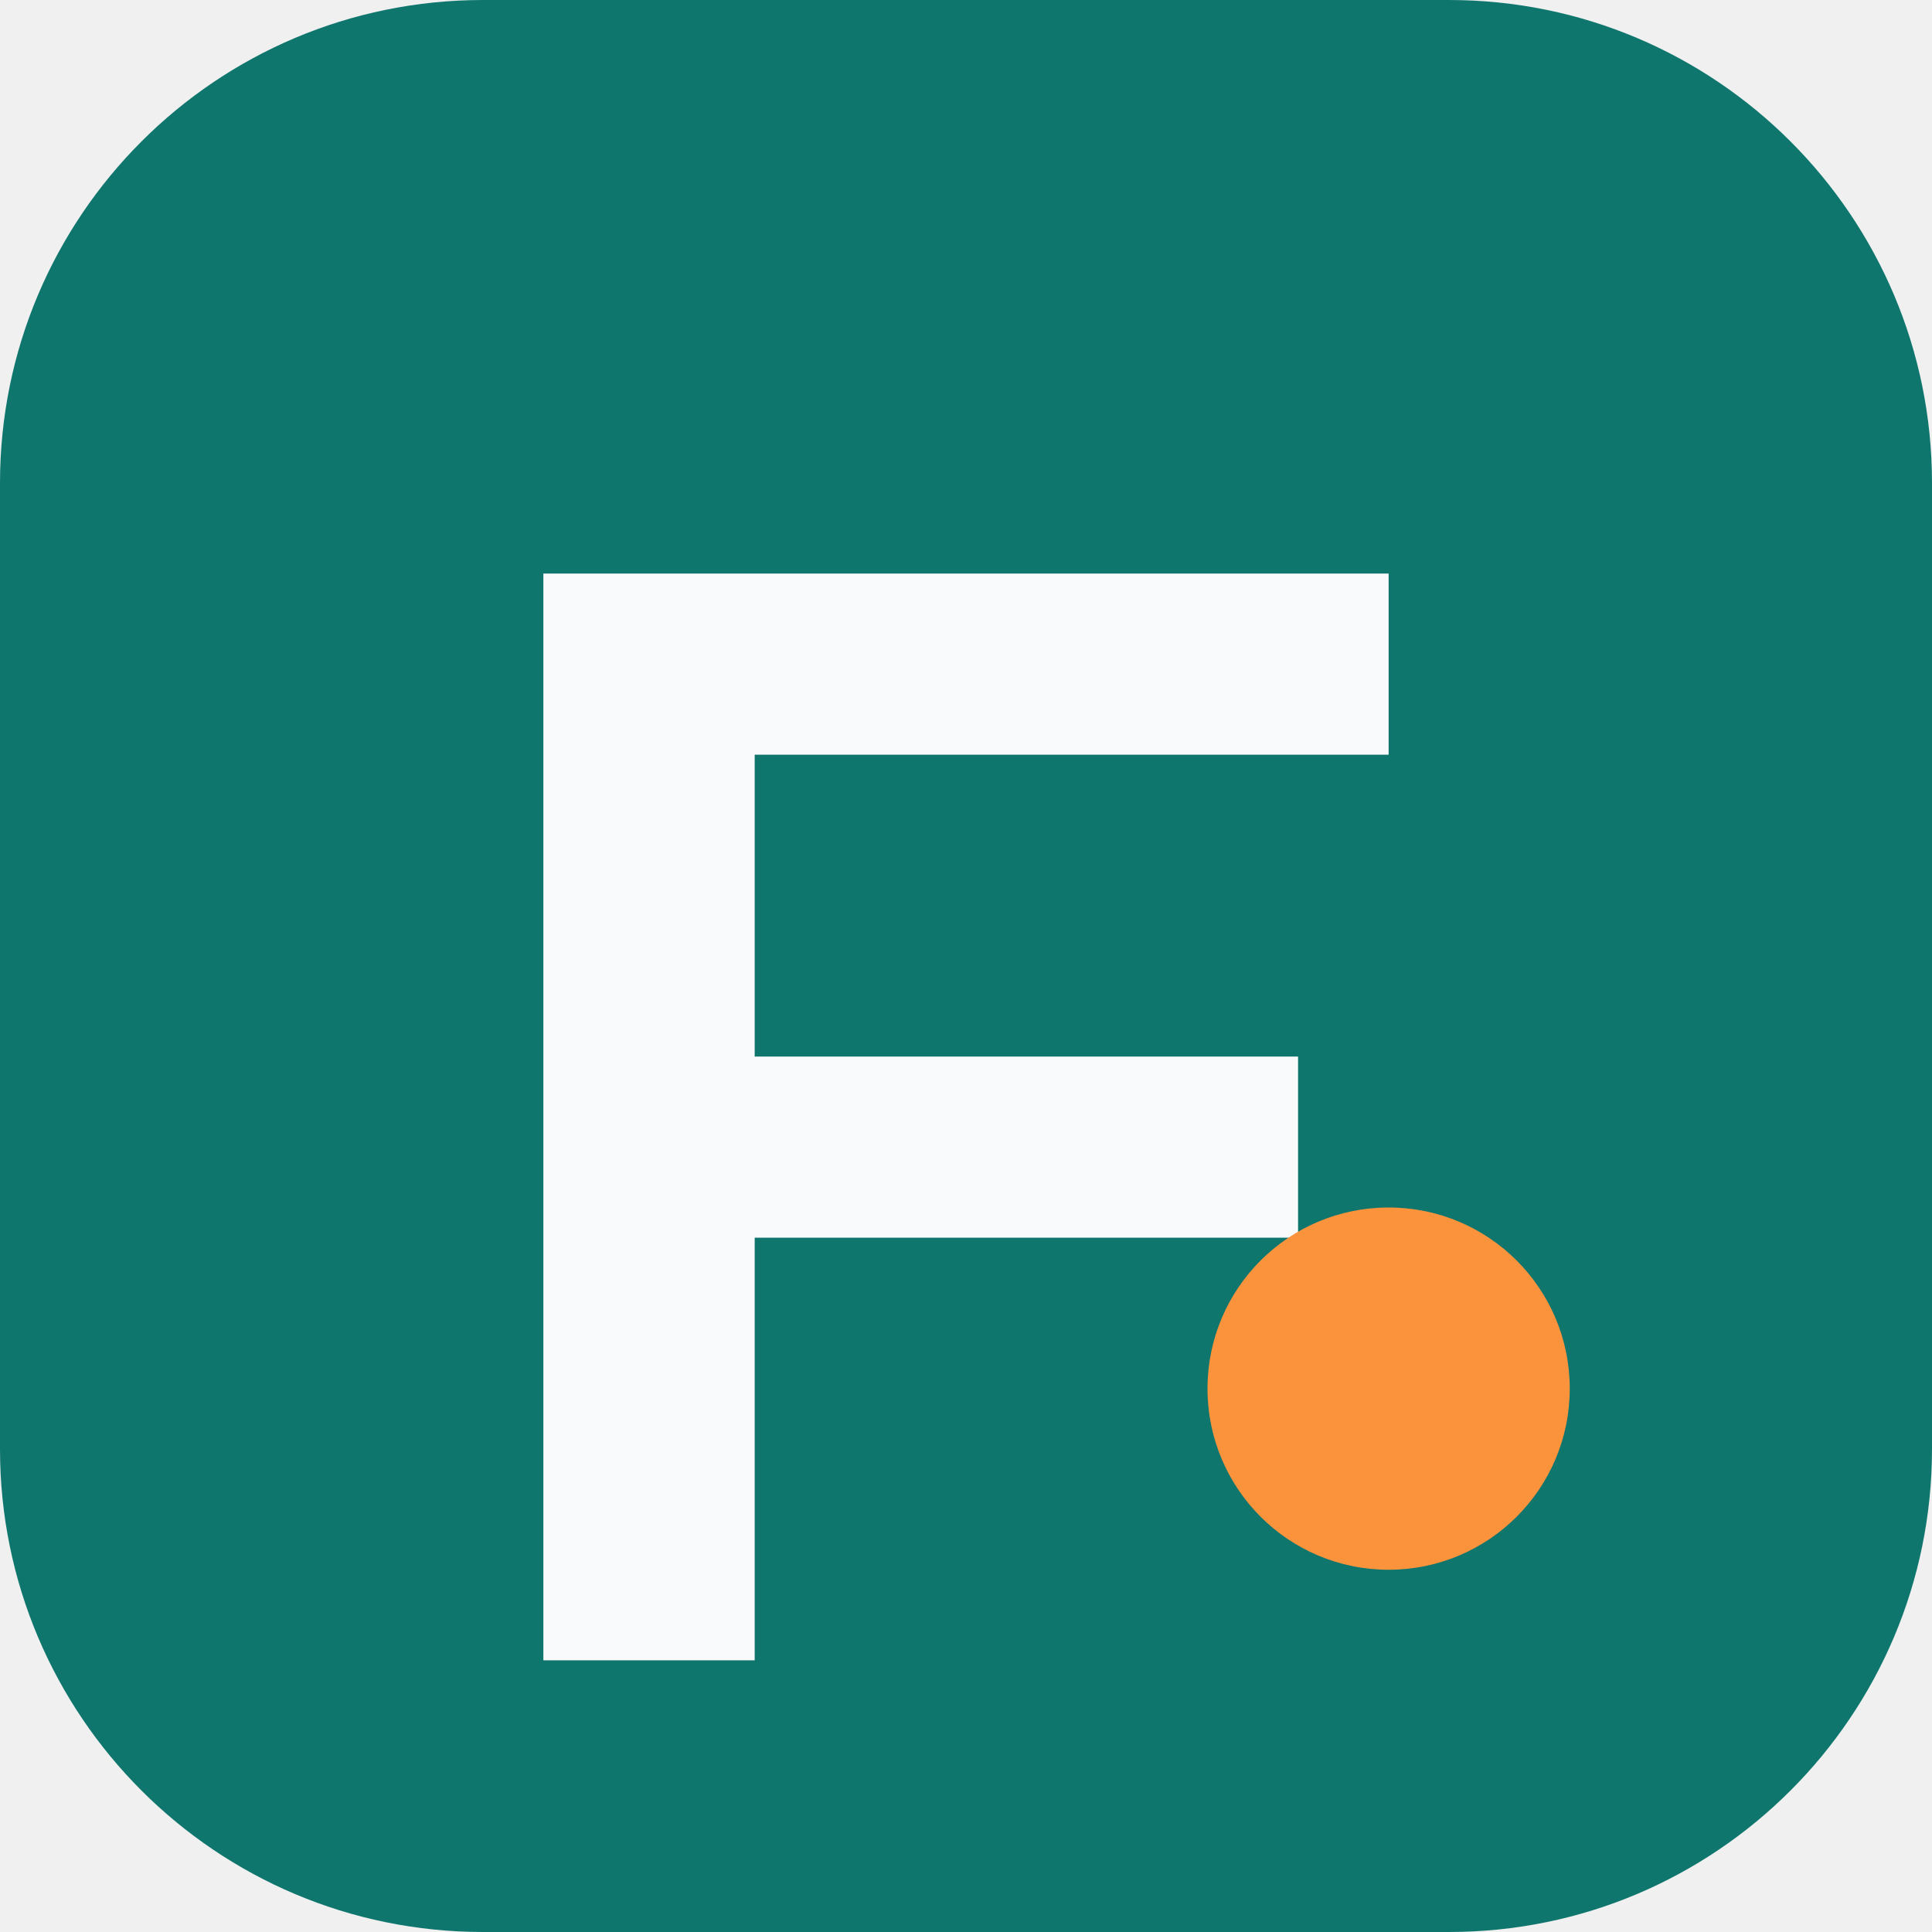
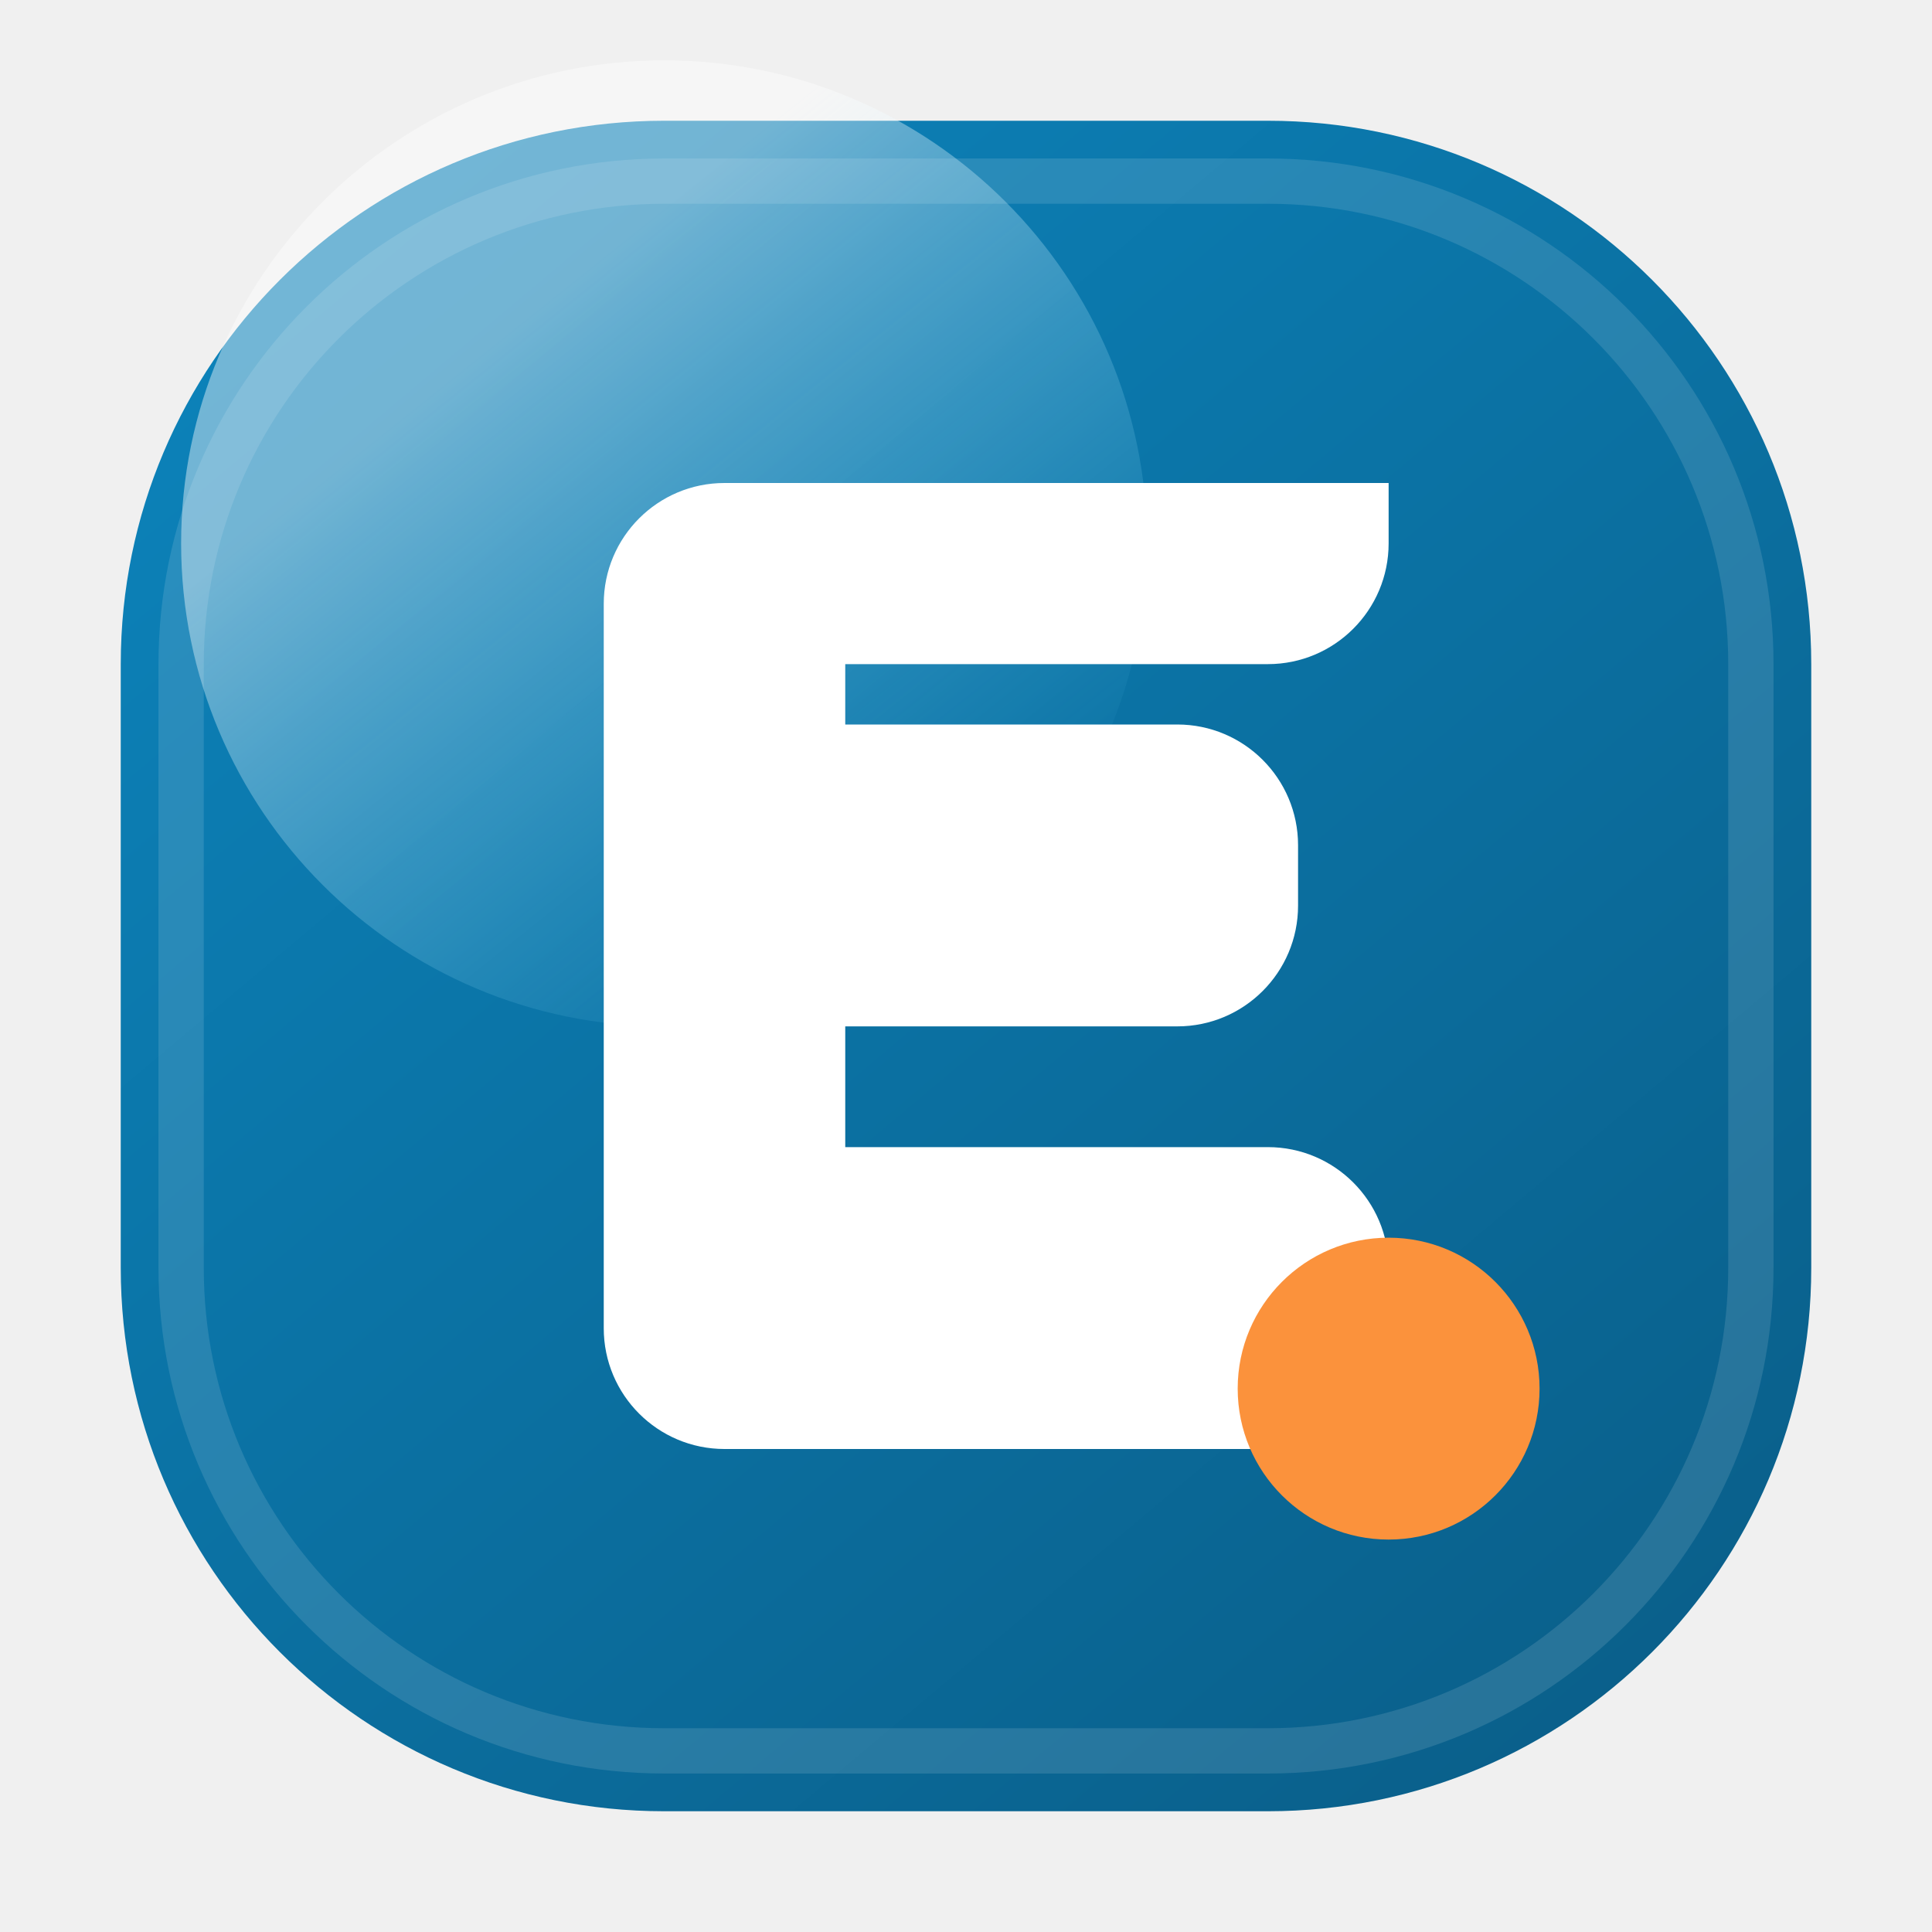
- <svg xmlns="http://www.w3.org/2000/svg" viewBox="0 0 128 128">
-   <rect width="128" height="128" rx="32" fill="#0f766e" />
-   <path d="M36 38h56v12H50v20h36v12H50v28H36V38z" fill="#f9fafb" />
-   <circle cx="92" cy="92" r="12" fill="#fb923c" />
+ <svg xmlns="http://www.w3.org/2000/svg" width="512" height="512" viewBox="0 0 64 64">
+   <defs>
+     <linearGradient id="brand-bg" x1="12" y1="8" x2="54" y2="58" gradientUnits="userSpaceOnUse">
+       <stop stop-color="#0c81b8" />
+       <stop offset="1" stop-color="#0a5f8a" />
+     </linearGradient>
+     <linearGradient id="brand-sheen" x1="18" y1="10" x2="34" y2="30" gradientUnits="userSpaceOnUse">
+       <stop stop-color="#ffffff" stop-opacity="0.42" />
+       <stop offset="1" stop-color="#67d6ff" stop-opacity="0" />
+     </linearGradient>
+   </defs>
+   <rect x="4" y="4" width="56" height="56" rx="18" fill="url(#brand-bg)" />
+   <rect x="6" y="6" width="52" height="52" rx="16" fill="none" stroke="#ffffff" stroke-opacity="0.12" stroke-width="1.5" />
+   <circle cx="22" cy="18" r="16" fill="url(#brand-sheen)" />
+   <path d="M24 16C21.791 16 20 17.791 20 20V44C20 46.209 21.791 48 24 48H42C44.209 48 46 46.209 46 44V42C46 39.791 44.209 38 42 38H28V34H39C41.209 34 43 32.209 43 30V28C43 25.791 41.209 24 39 24H28V22H42C44.209 22 46 20.209 46 18V16H24Z" fill="#ffffff" />
+   <circle cx="46" cy="46" r="5" fill="#fb923c" />
</svg>
